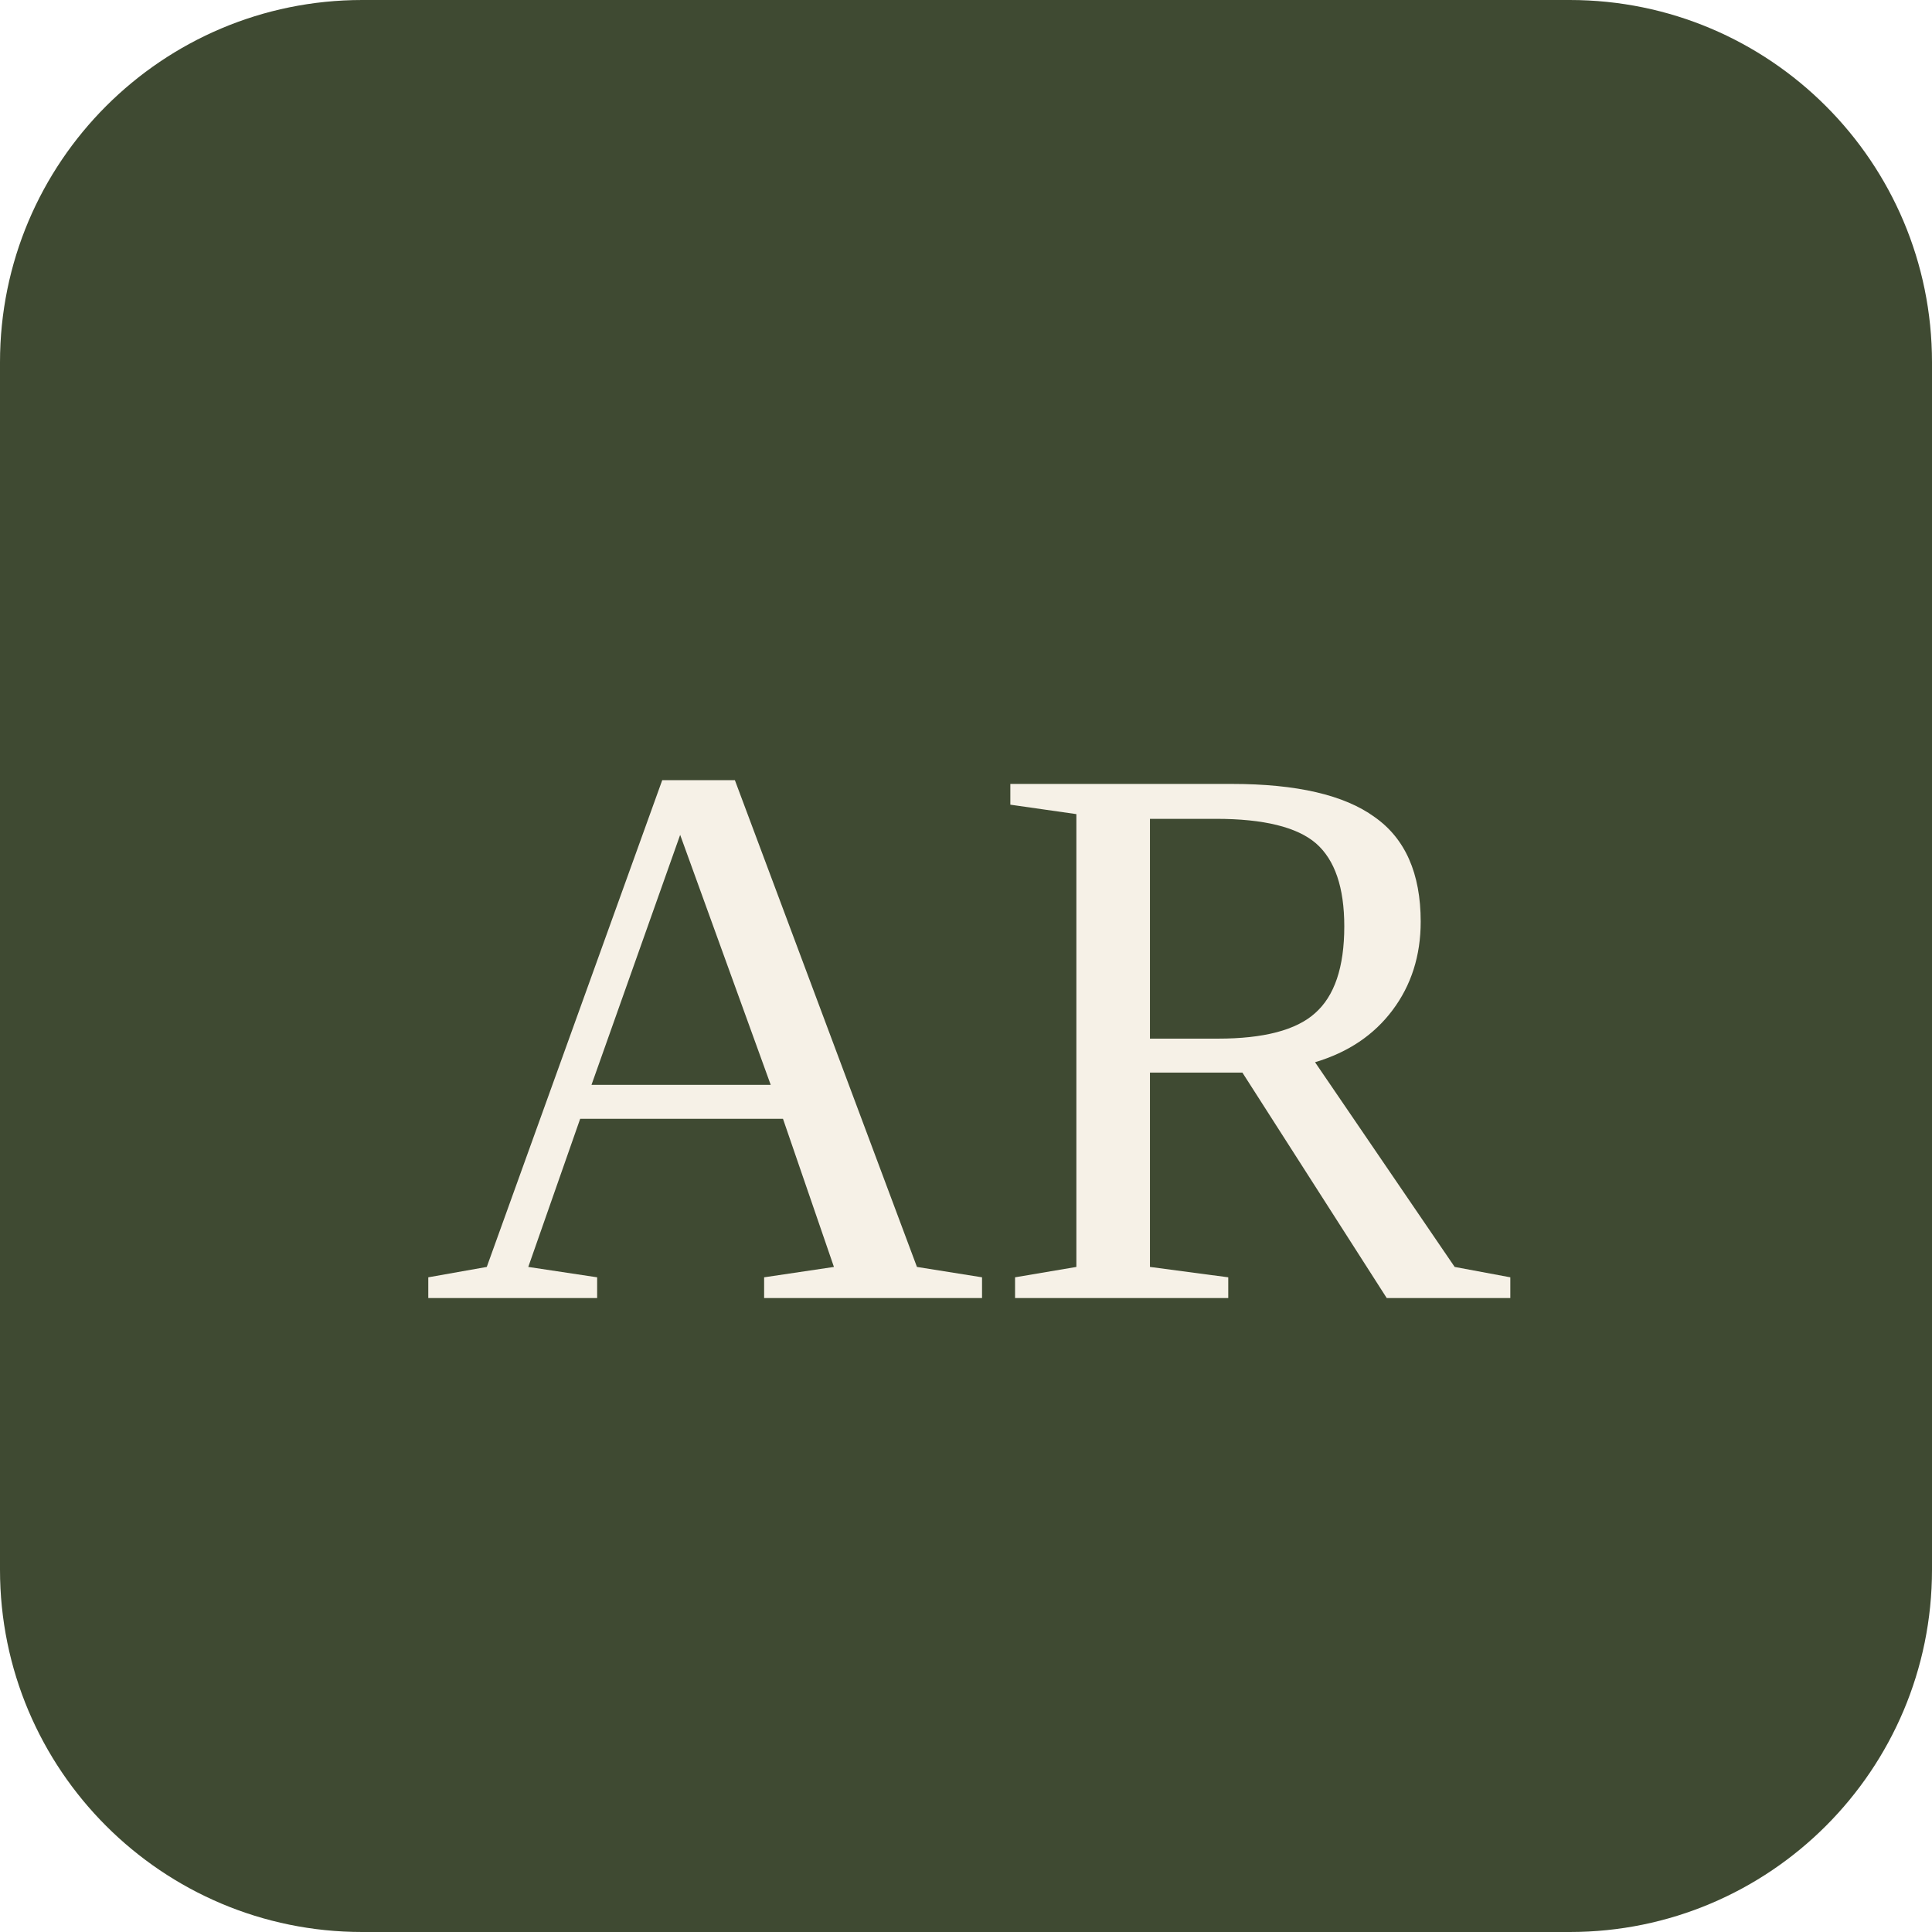
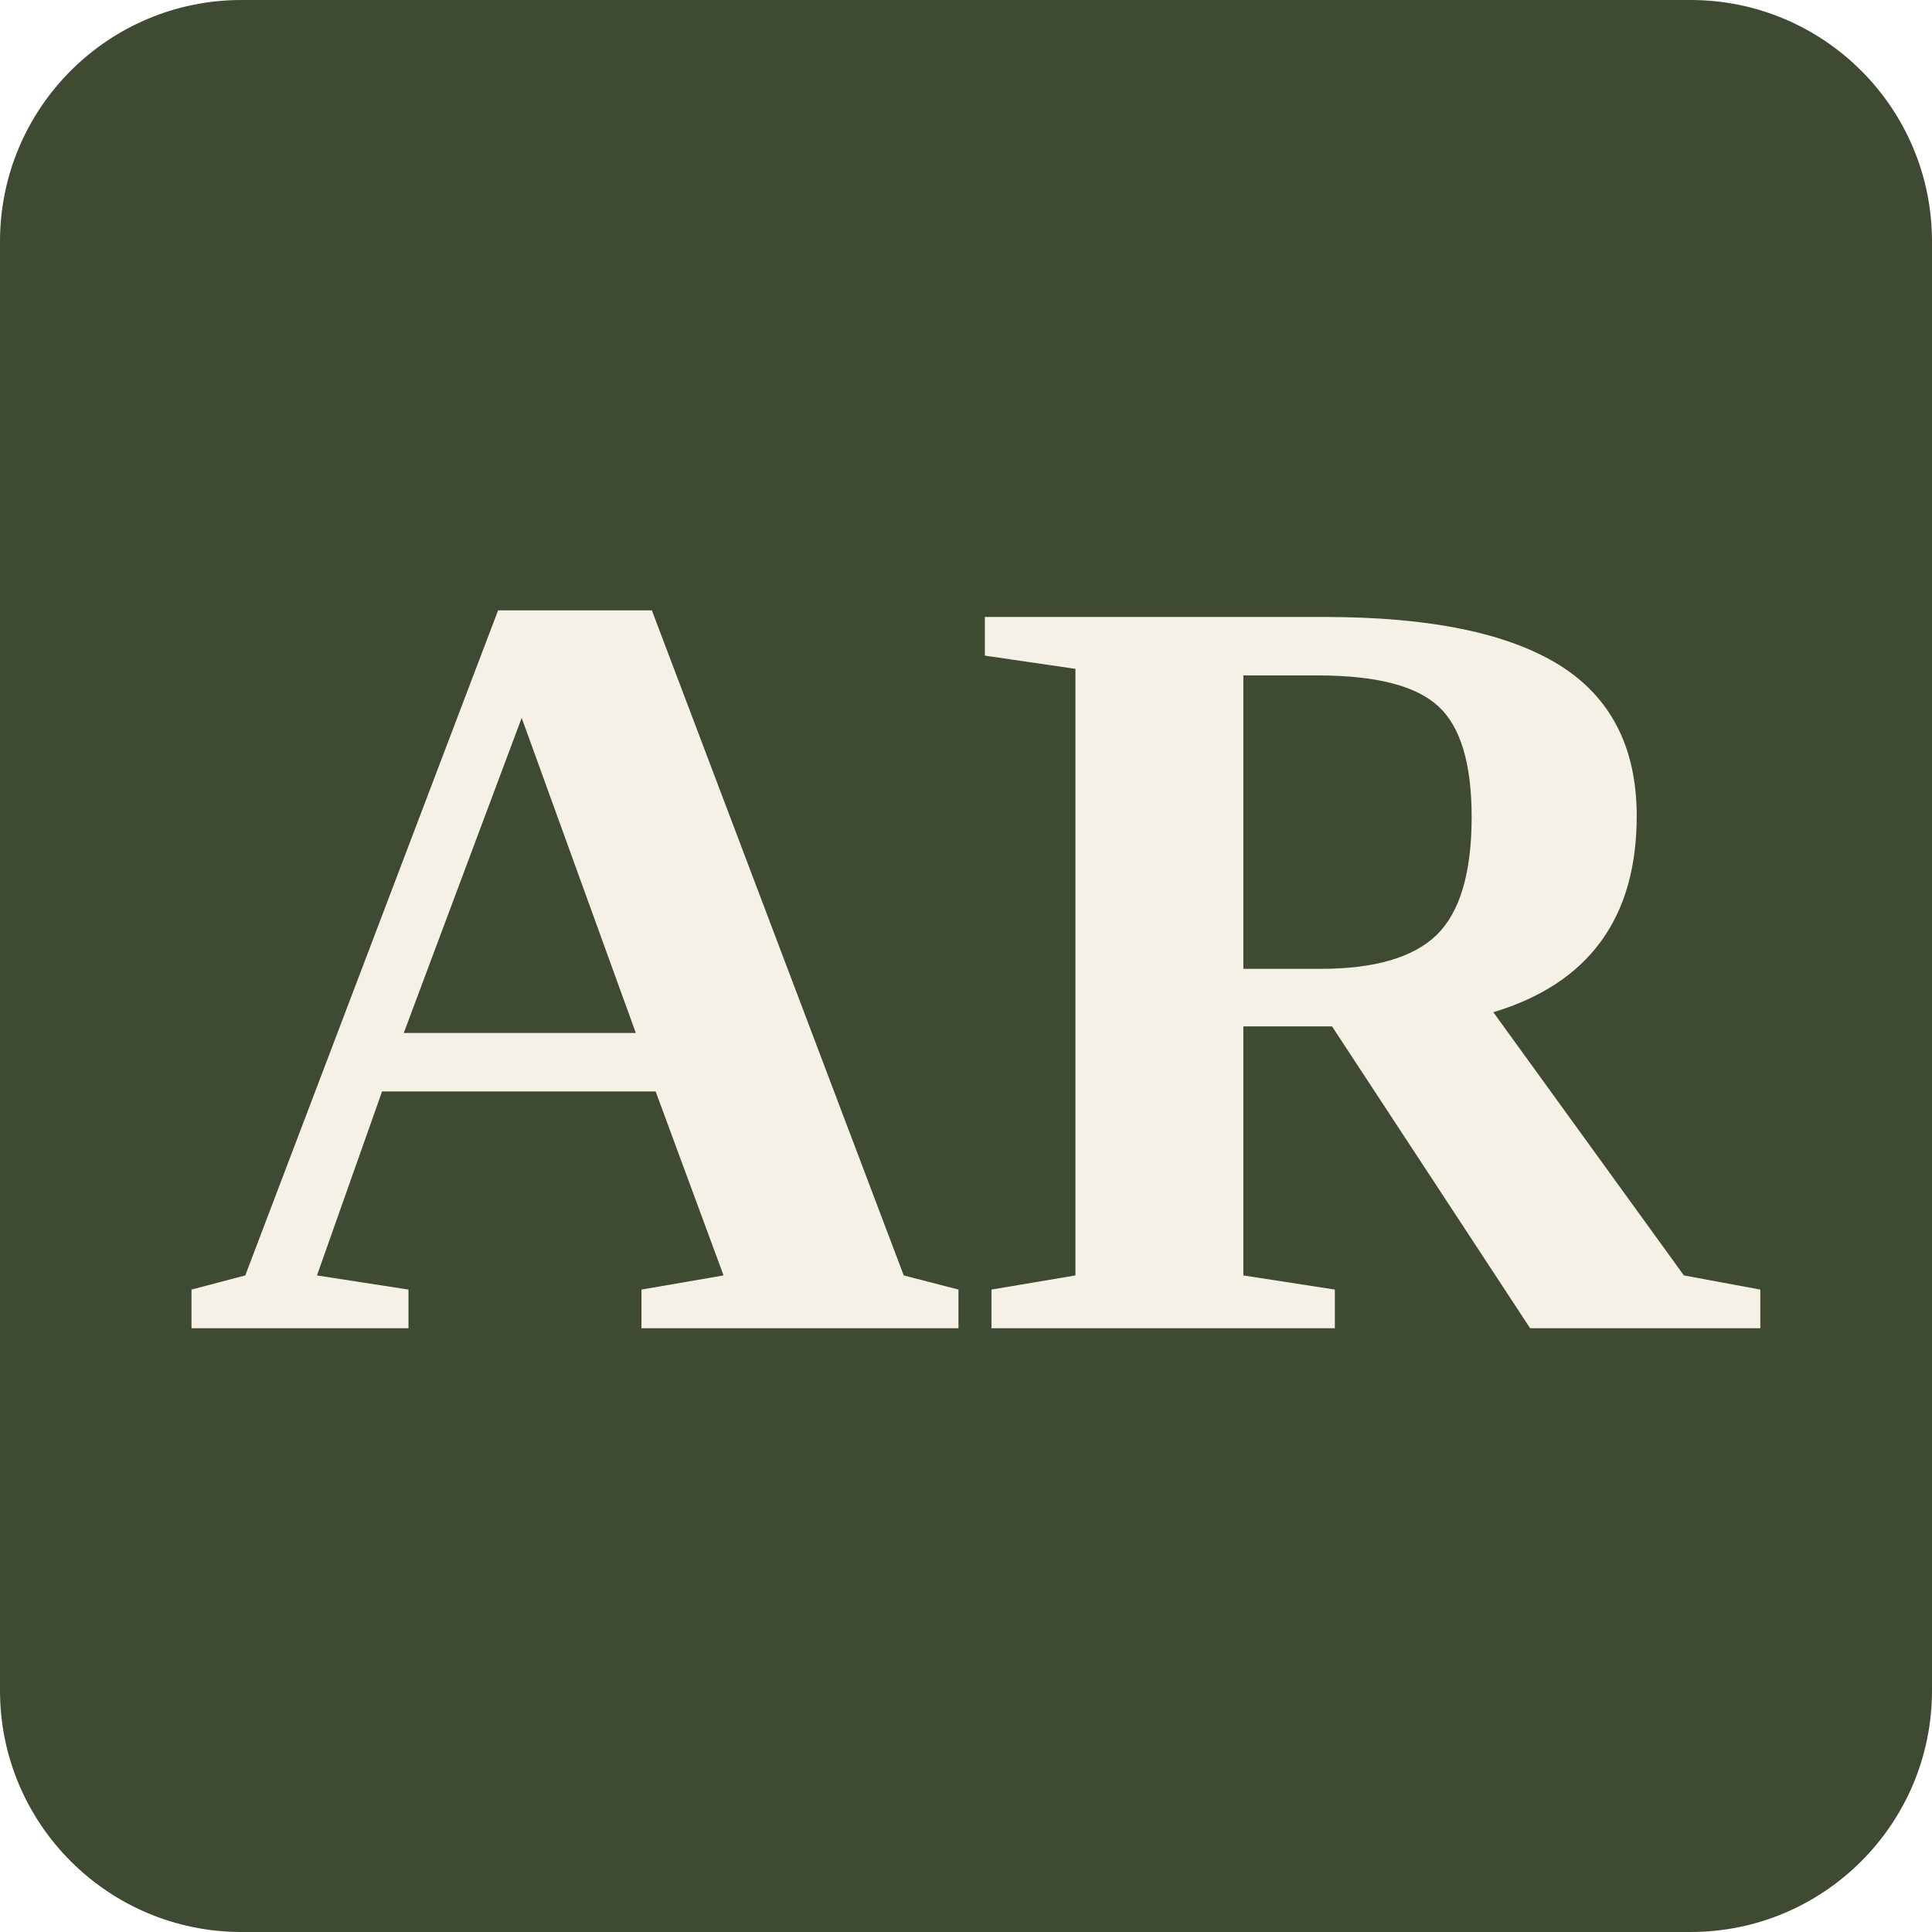
<svg xmlns="http://www.w3.org/2000/svg" viewBox="0 0 32 32" role="img" aria-label="Autumn Rise">
-   <rect width="32" height="32" rx="6" fill="#3f4a32" />
-   <text x="16" y="21.5" text-anchor="middle" font-family="Georgia, 'Times New Roman', serif" font-size="13" fill="#f6f1e7">AR</text>
+   <rect width="32" height="32" rx="4" fill="#3f4a32" />
+   <text x="16" y="22" text-anchor="middle" font-family="Georgia, 'Times New Roman', serif" font-size="18" font-weight="700" fill="#f6f1e7">AR</text>
</svg>
